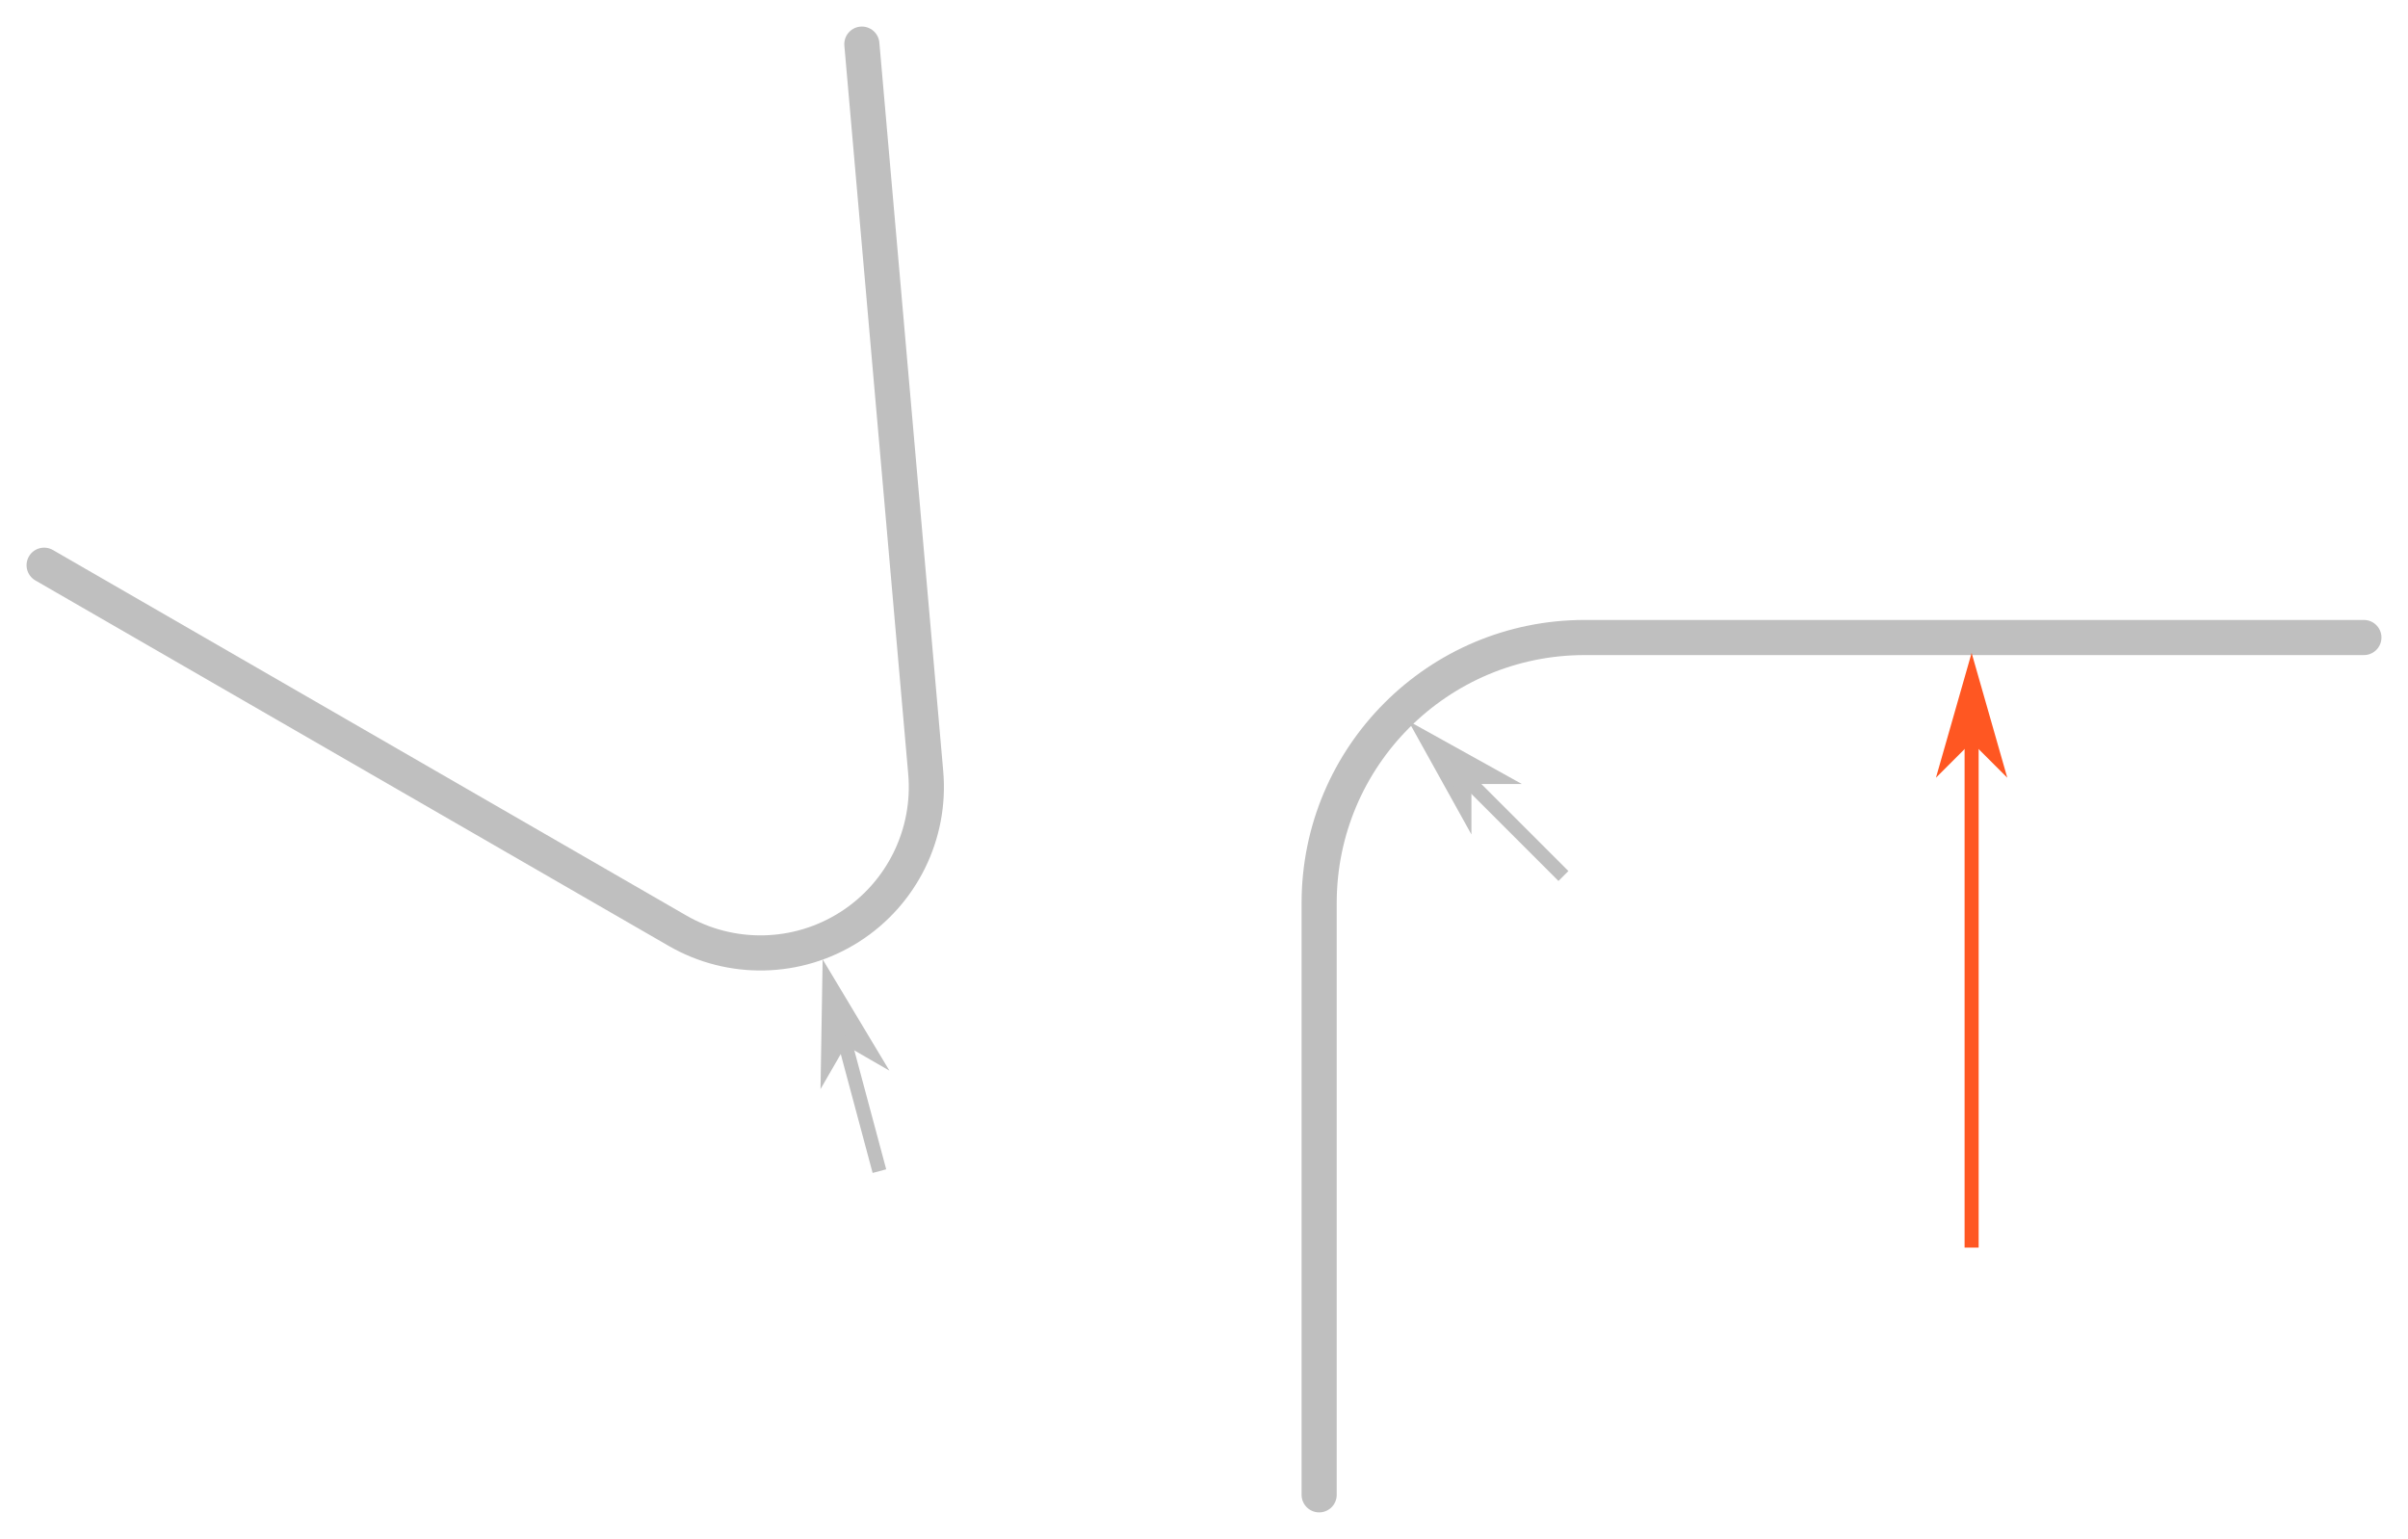
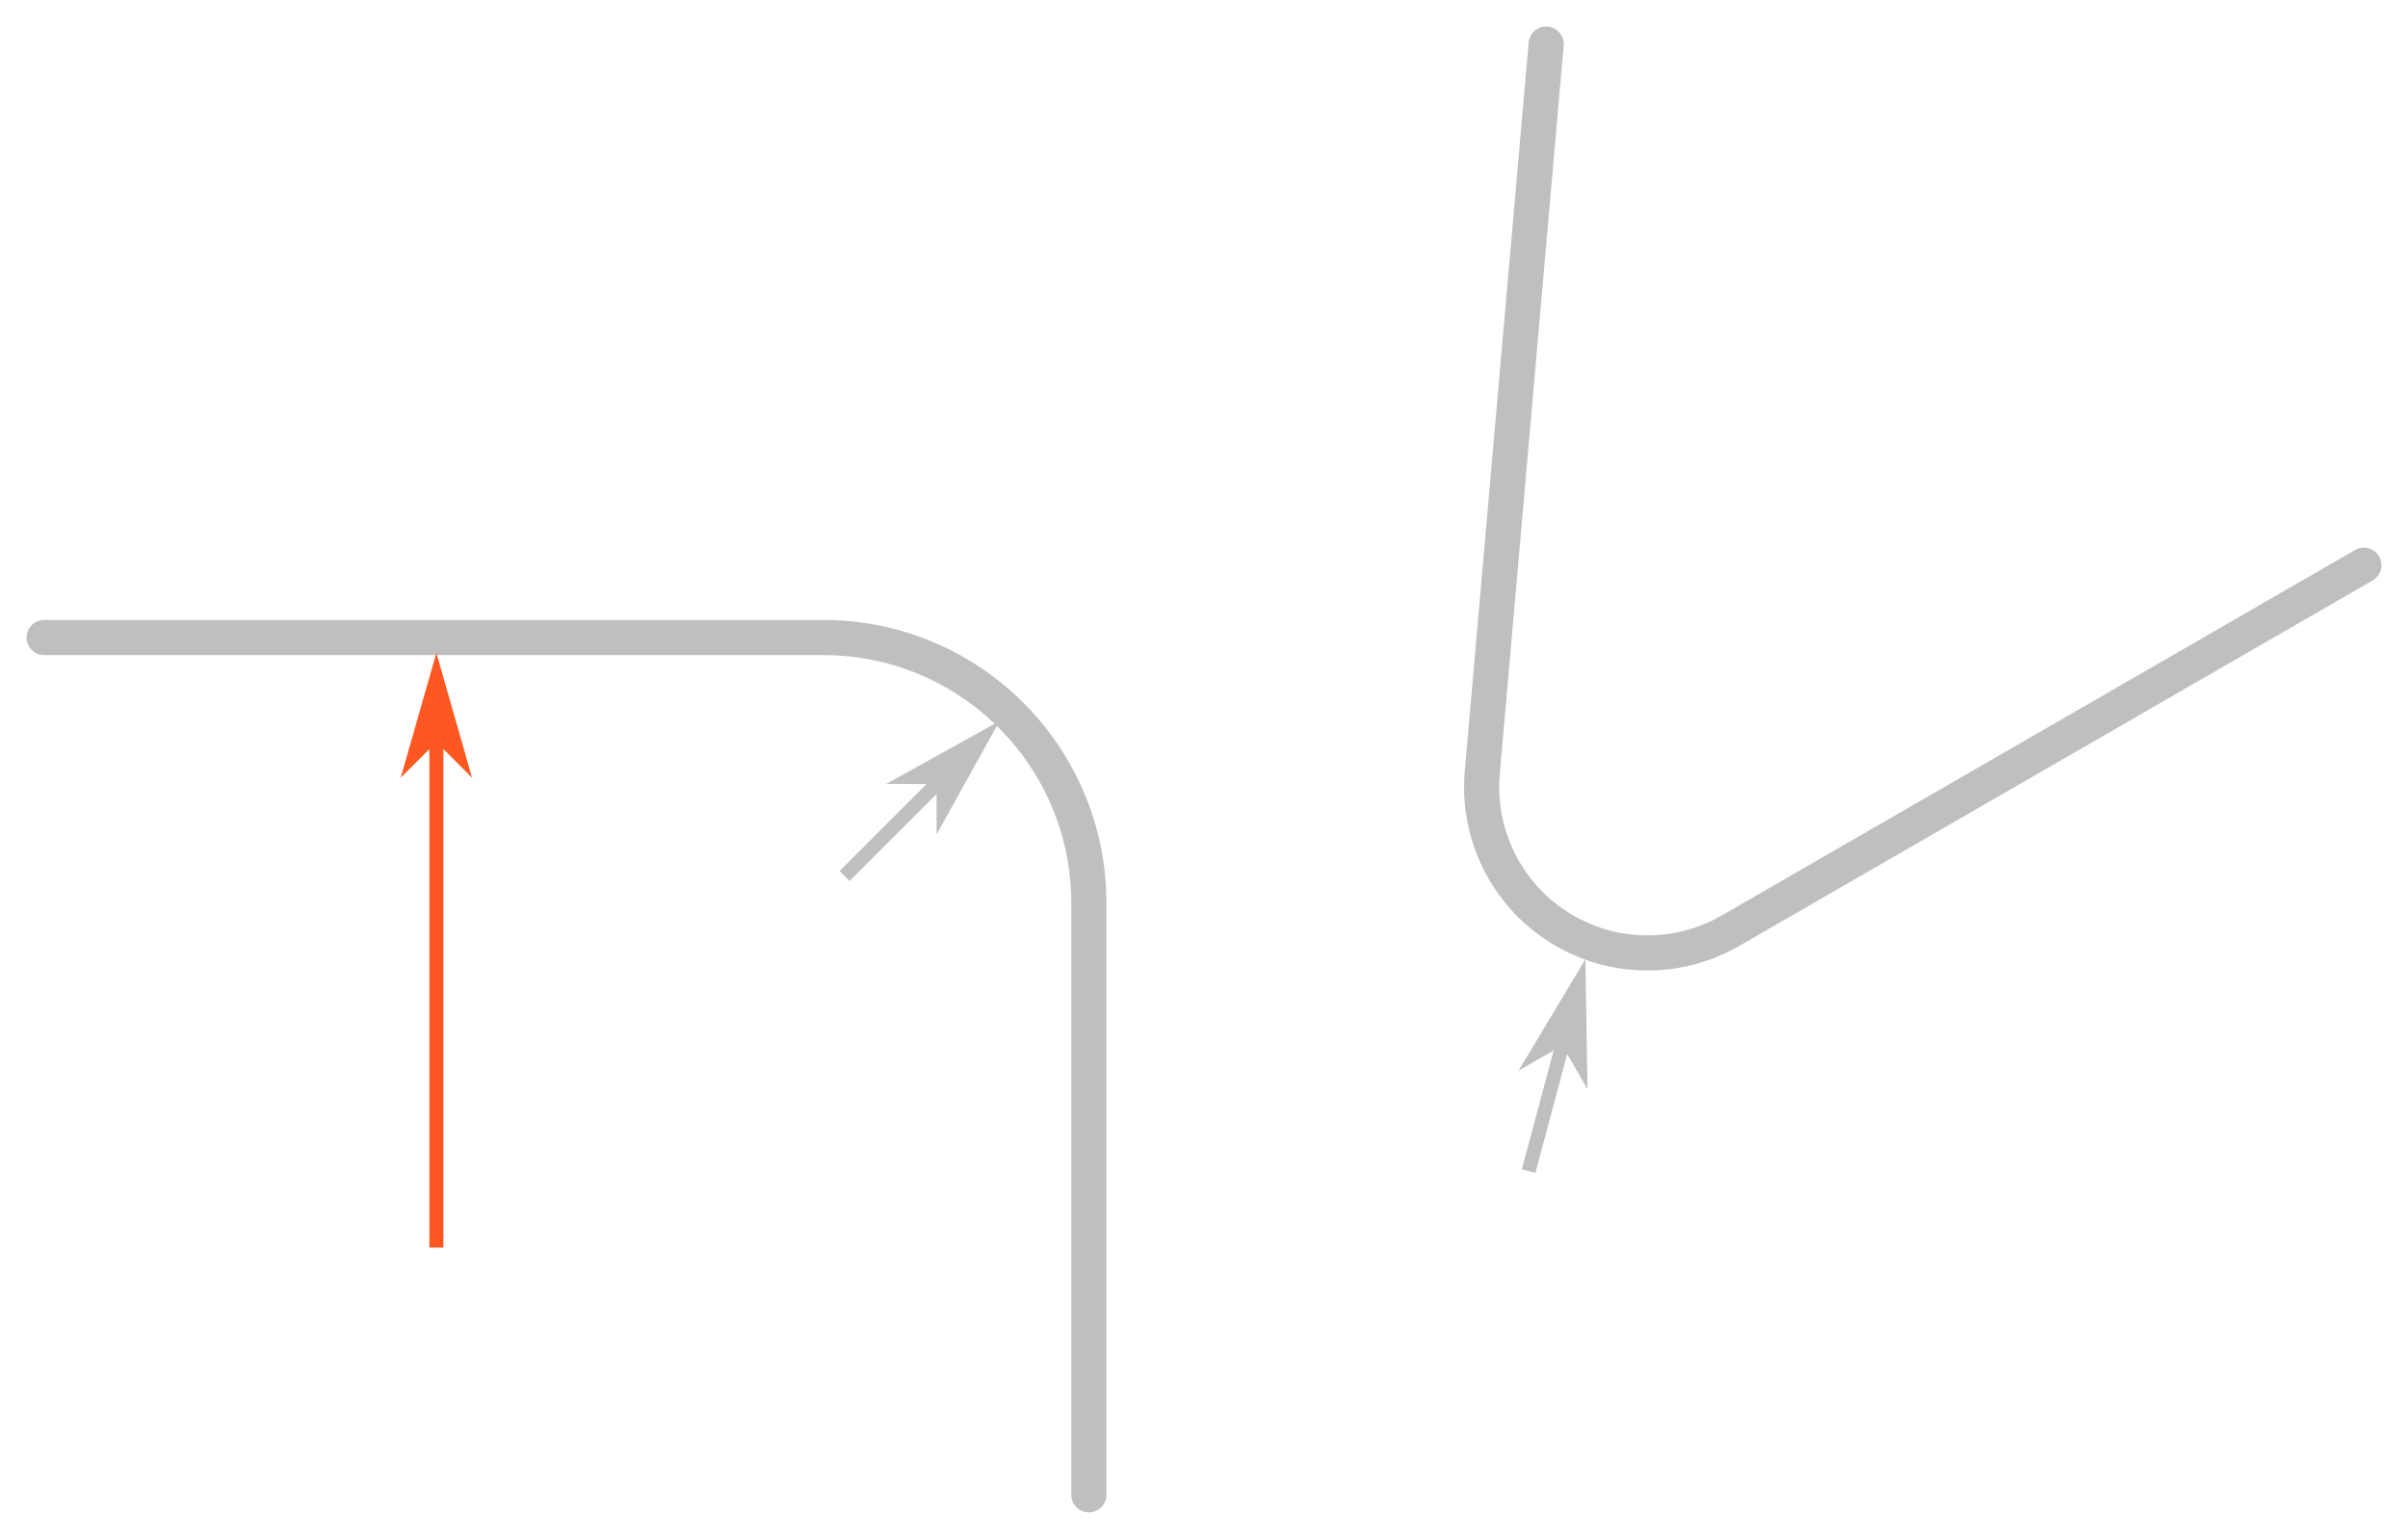
<svg xmlns="http://www.w3.org/2000/svg" width="90.682mm" height="57.962mm" viewBox="0 0 90.682 57.962" version="1.1" id="svg3288">
  <defs id="defs3285">
    <marker style="overflow:visible" id="marker11075" refX="0" refY="0" orient="auto">
      <path transform="matrix(0.4,0,0,0.4,4,0)" style="fill:context-stroke;fill-rule:evenodd;stroke:context-stroke;stroke-width:1pt" d="M 0,0 5,-5 -12.5,0 5,5 Z" id="path11073" />
    </marker>
    <marker style="overflow:visible" id="marker3272" refX="0" refY="0" orient="auto">
      <path transform="matrix(0.4,0,0,0.4,4,0)" style="fill:context-stroke;fill-rule:evenodd;stroke:context-stroke;stroke-width:1pt" d="M 0,0 5,-5 -12.5,0 5,5 Z" id="path3270" />
    </marker>
    <marker style="overflow:visible" id="marker3276" refX="0" refY="0" orient="auto">
      <path transform="matrix(0.4,0,0,0.4,4,0)" style="fill:context-stroke;fill-rule:evenodd;stroke:context-stroke;stroke-width:1pt" d="M 0,0 5,-5 -12.5,0 5,5 Z" id="path3274" />
    </marker>
    <marker style="overflow:visible" refX="0" refY="0" orient="auto" id="marker110754660">
      <path transform="matrix(0.4,0,0,0.4,4,0)" style="fill:#bfbfbf;fill-rule:evenodd;stroke:#bfbfbf;stroke-width:1pt" d="M 0,0 5,-5 -12.5,0 5,5 Z" id="path3454" />
    </marker>
    <marker style="overflow:visible" refX="0" refY="0" orient="auto" id="marker110751356">
      <path transform="matrix(0.4,0,0,0.4,4,0)" style="fill:#bfbfbf;fill-rule:evenodd;stroke:#bfbfbf;stroke-width:1pt" d="M 0,0 5,-5 -12.5,0 5,5 Z" id="path3457" />
    </marker>
    <marker style="overflow:visible" refX="0" refY="0" orient="auto" id="marker110757682">
      <path transform="matrix(0.4,0,0,0.4,4,0)" style="fill:#bfbfbf;fill-rule:evenodd;stroke:#bfbfbf;stroke-width:1pt" d="M 0,0 5,-5 -12.5,0 5,5 Z" id="path3460" />
    </marker>
    <marker style="overflow:visible" refX="0" refY="0" orient="auto" id="marker1107576824286">
      <path transform="matrix(0.4,0,0,0.4,4,0)" style="fill:#ff5722;fill-rule:evenodd;stroke:#ff5722;stroke-width:1pt" d="M 0,0 5,-5 -12.5,0 5,5 Z" id="path5626" />
    </marker>
  </defs>
  <g id="layer1" transform="translate(-43.8235,-67.59207)">
-     <path style="fill:none;stroke:#bfbfbf;stroke-width:1.323;stroke-linecap:round;stroke-linejoin:miter;stroke-miterlimit:4;stroke-dasharray:none;stroke-opacity:1" d="m 93.501,123.892 v -22.289 a 10,10 0 0 1 10,-10 h 29.343" id="path4162" />
-     <path style="fill:none;stroke:#ff5722;stroke-width:0.529;stroke-linecap:butt;stroke-linejoin:miter;stroke-miterlimit:4;stroke-dasharray:none;stroke-opacity:1;marker-start:url(#marker1107576824286)" d="M 118.072,93.225 V 114.581" id="path3758" />
-     <path style="fill:none;stroke:#bfbfbf;stroke-width:0.529;stroke-linecap:butt;stroke-linejoin:miter;stroke-miterlimit:4;stroke-dasharray:none;stroke-opacity:1;marker-start:url(#marker110751356)" d="m 97.598,95.483 5.102,5.102" id="path4168" />
-     <path style="fill:none;stroke:#bfbfbf;stroke-width:0.529;stroke-linecap:butt;stroke-linejoin:miter;stroke-miterlimit:4;stroke-dasharray:none;stroke-opacity:1;marker-start:url(#marker110754660)" d="m 75.073,104.73 1.868,6.97" id="path8434" />
-     <path id="path8446" style="font-variation-settings:'wdth' 100, 'wght' 400;fill:none;fill-rule:evenodd;stroke:#bfbfbf;stroke-width:1.323;stroke-linecap:round;stroke-miterlimit:4;stroke-dasharray:none;stroke-opacity:1" d="m 76.28,69.254 c 0,0 0,0 0,0 l 2.405,27.437 a 6.247,6.247 0 0 1 -9.345,5.956 L 45.485,88.88" />
+     <path style="fill:none;stroke:#bfbfbf;stroke-width:1.323;stroke-linecap:round;stroke-linejoin:miter;stroke-miterlimit:4;stroke-dasharray:none;stroke-opacity:1" d="M 84.828,123.892 V 101.604 A -10,10 0 0 0 74.828,91.604 h -29.343" id="path4162" />
+     <path style="fill:none;stroke:#ff5722;stroke-width:0.529;stroke-linecap:butt;stroke-linejoin:miter;stroke-miterlimit:4;stroke-dasharray:none;stroke-opacity:1;marker-start:url(#marker1107576824286)" d="M 60.257,93.225 V 114.581" id="path3758" />
+     <path style="fill:none;stroke:#bfbfbf;stroke-width:0.529;stroke-linecap:butt;stroke-linejoin:miter;stroke-miterlimit:4;stroke-dasharray:none;stroke-opacity:1;marker-start:url(#marker110751356)" d="m 80.731,95.483 -5.102,5.102" id="path4168" />
+     <path style="fill:none;stroke:#bfbfbf;stroke-width:0.529;stroke-linecap:butt;stroke-linejoin:miter;stroke-miterlimit:4;stroke-dasharray:none;stroke-opacity:1;marker-start:url(#marker110754660)" d="m 103.256,104.73 -1.868,6.97" id="path8434" />
+     <path id="path8446" style="font-variation-settings:'wdth' 100, 'wght' 400;fill:none;fill-rule:evenodd;stroke:#bfbfbf;stroke-width:1.323;stroke-linecap:round;stroke-miterlimit:4;stroke-dasharray:none;stroke-opacity:1" d="m 102.049,69.254 c 0,0 0,0 0,0 l -2.405,27.437 a -6.247,6.247 0 0 0 9.345,5.956 l 23.855,-13.767" />
  </g>
</svg>
